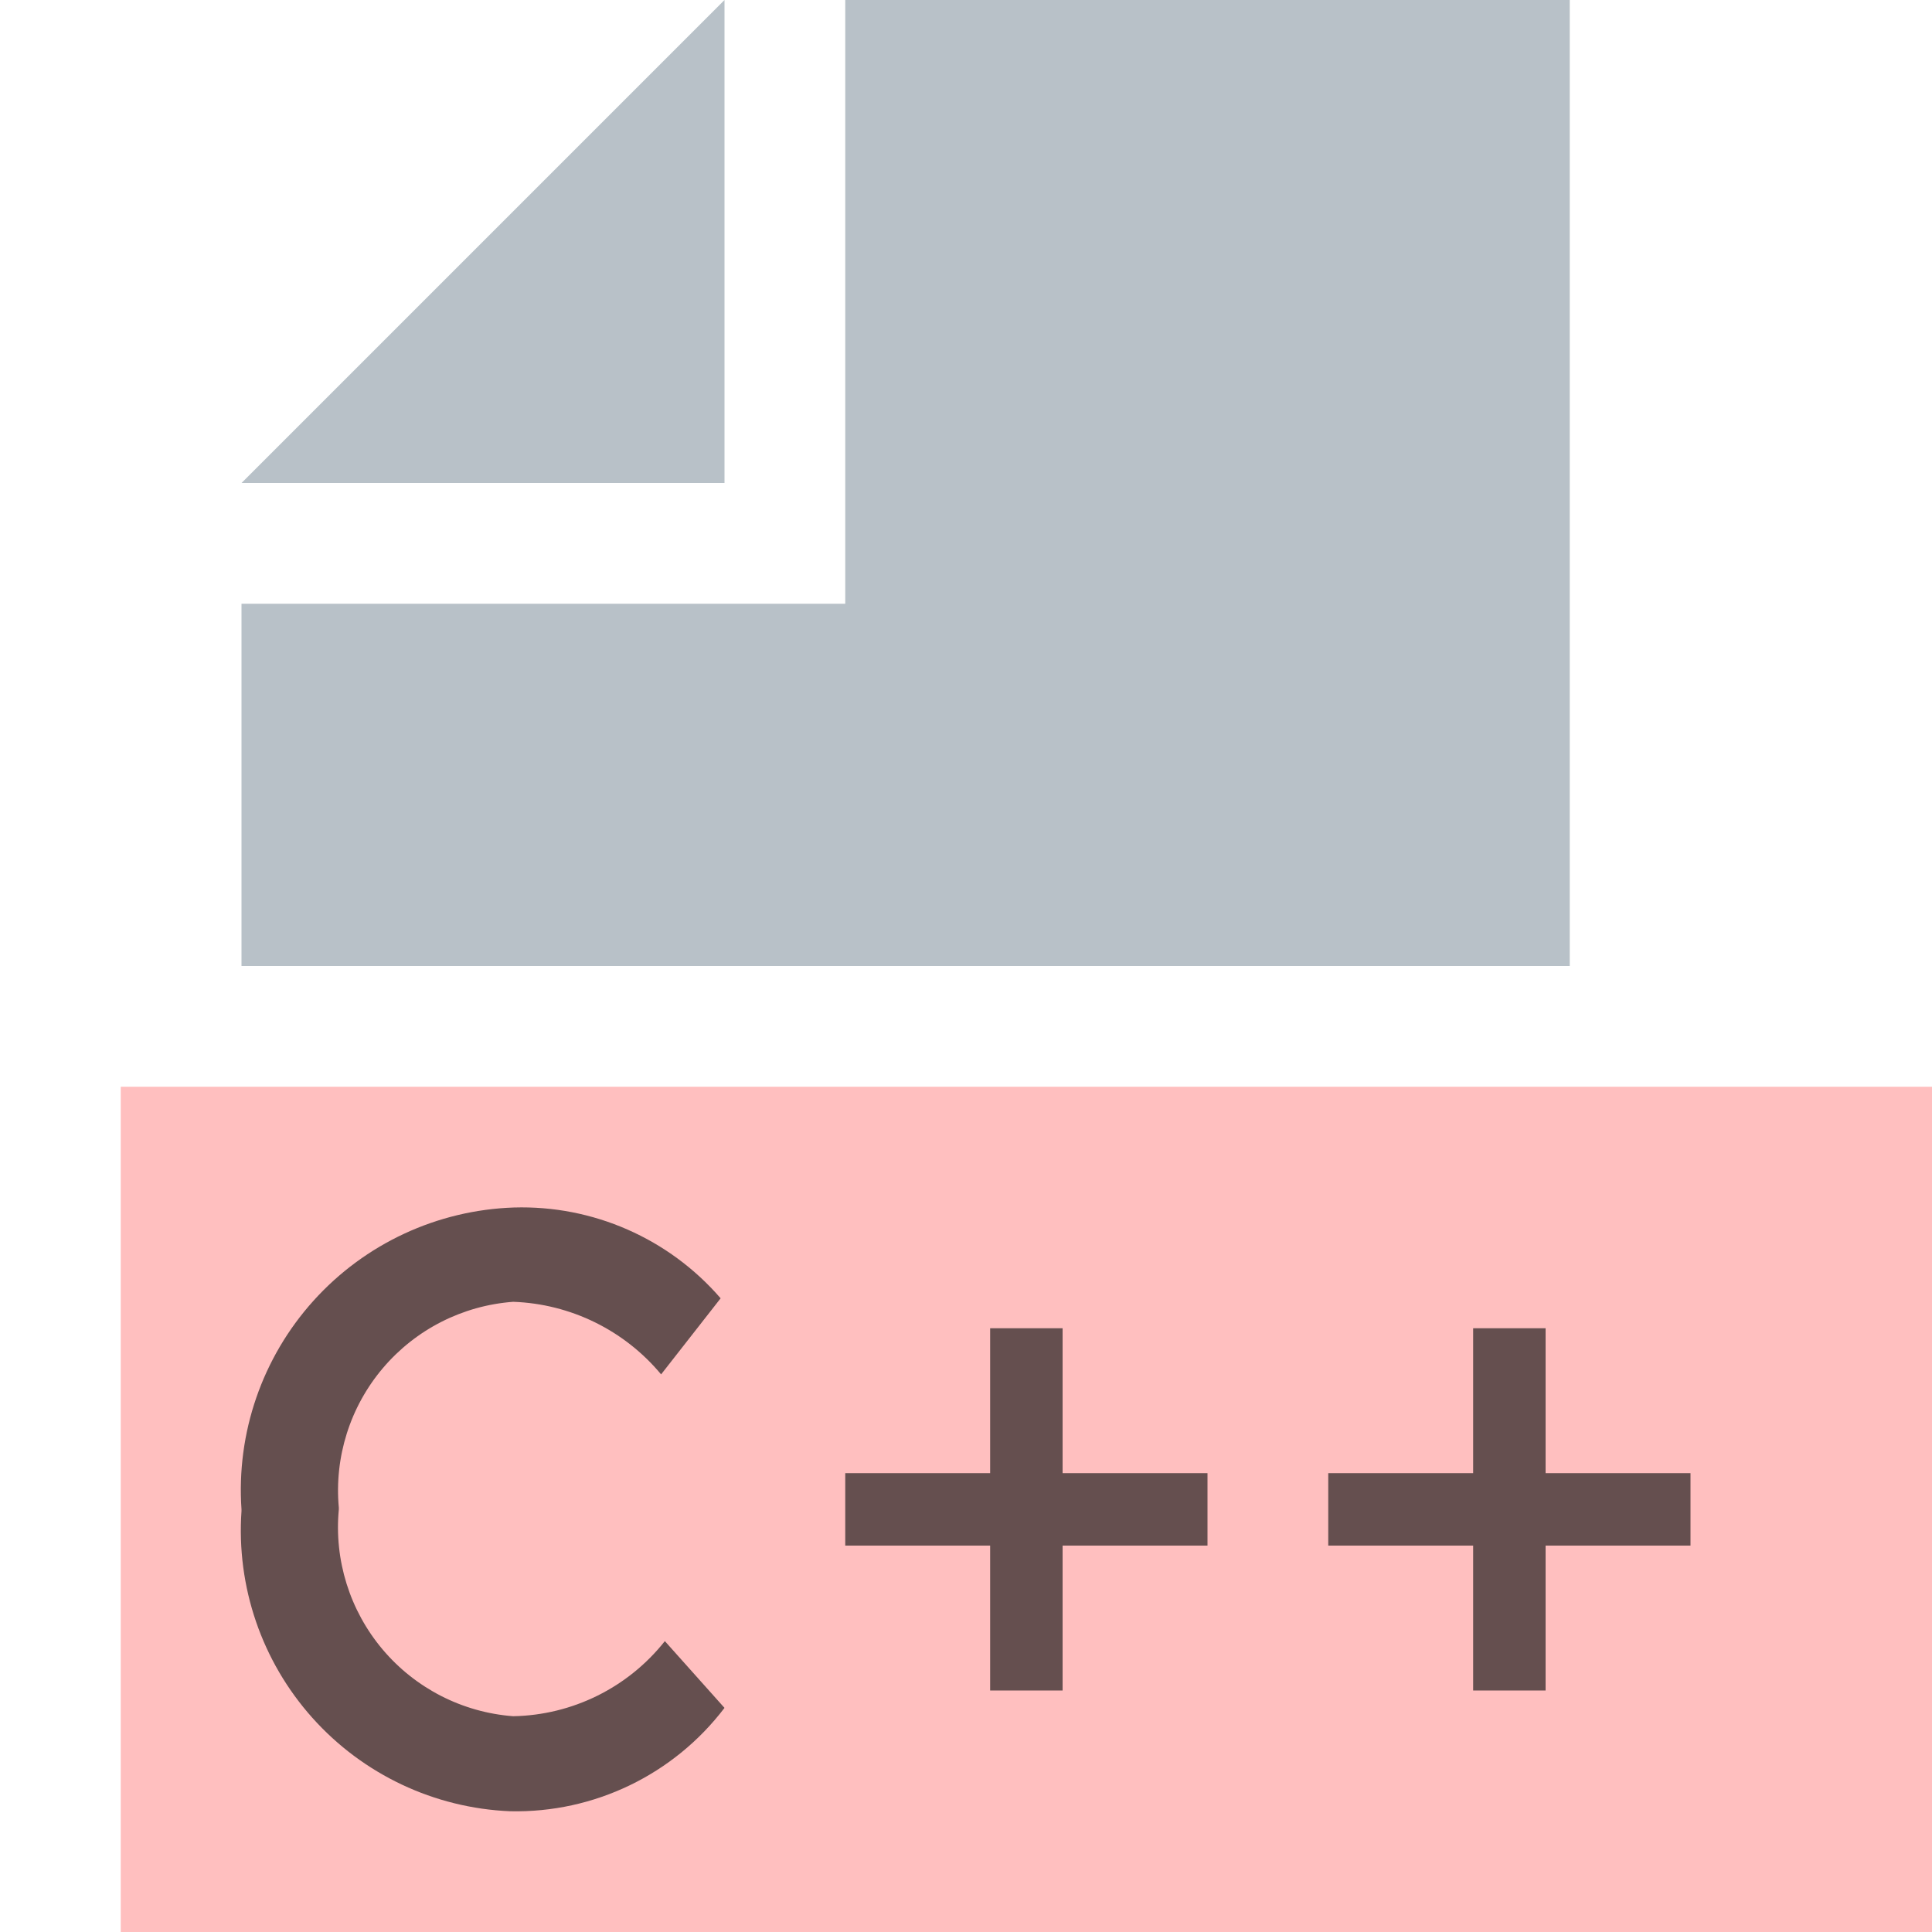
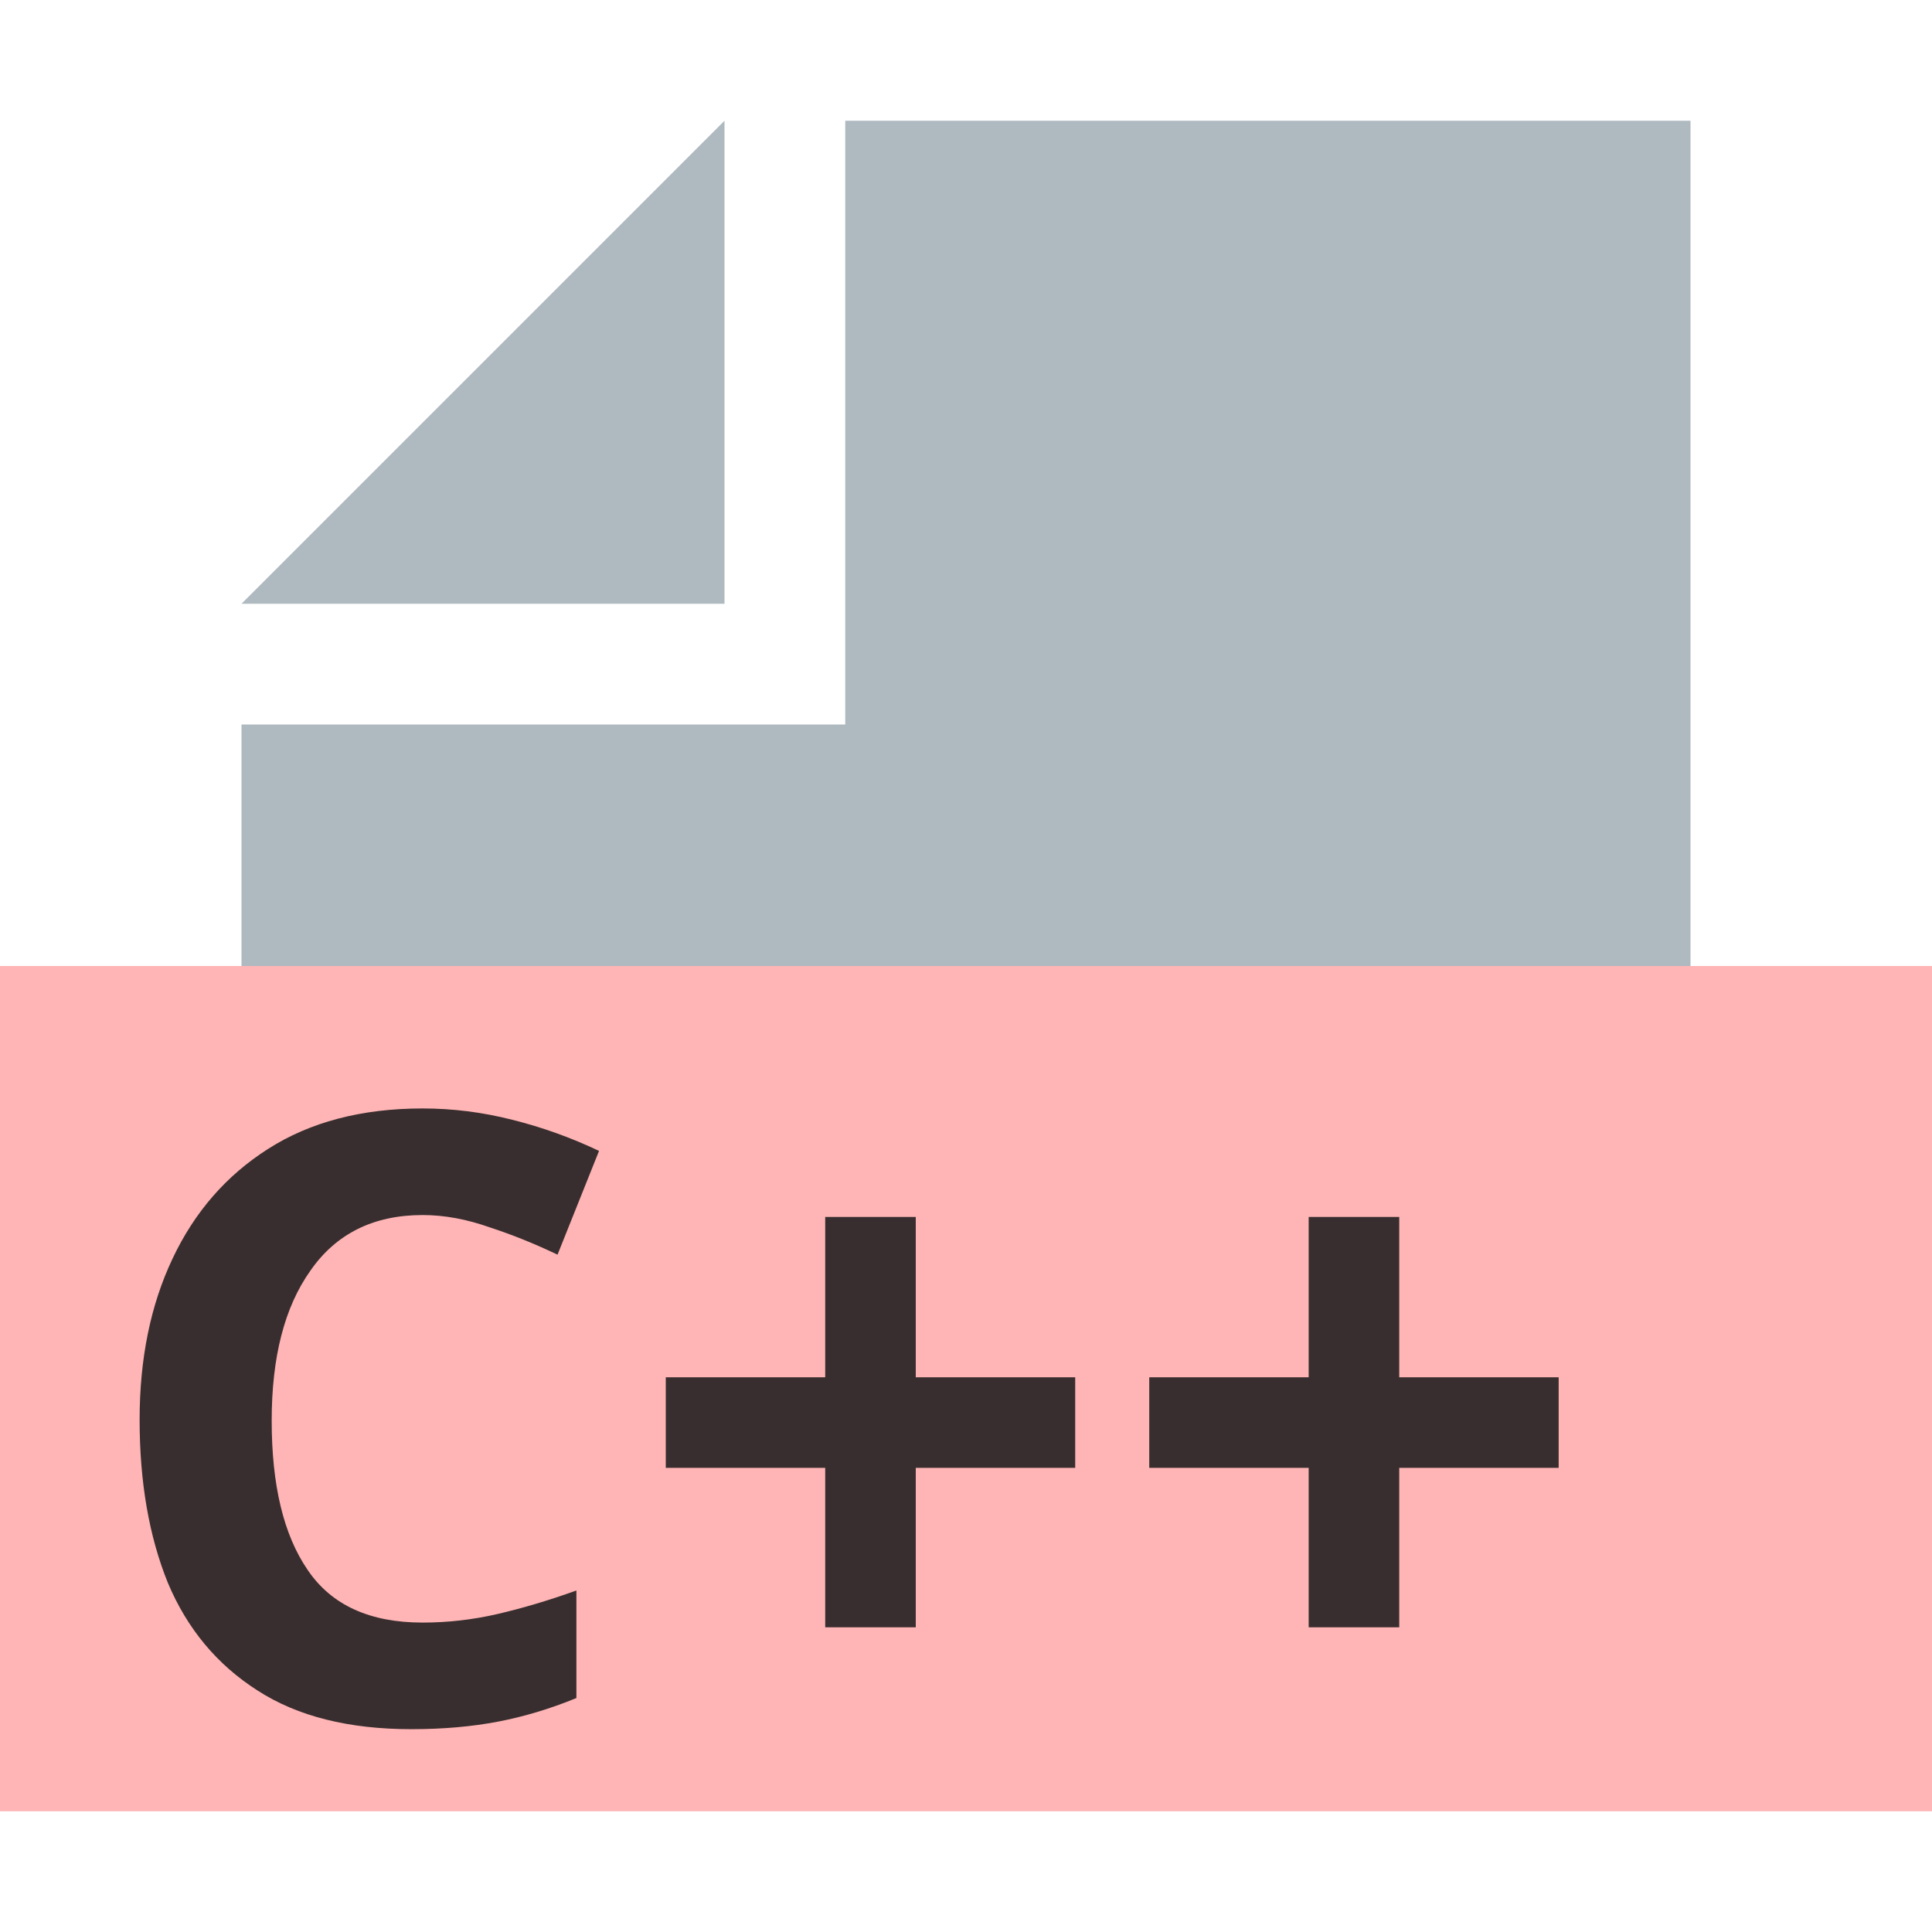
- <svg xmlns="http://www.w3.org/2000/svg" viewBox="0 0 16 16">
-   <path fill="#9AA7B0" opacity=".7" d="M2 4h4V0z" />
-   <path fill="#9AA7B0" opacity=".7" d="M7 0h6v8H2V5h5V0z" />
-   <path fill="#FF9595" opacity=".6" d="M1 9h16v7H1z" />
-   <path fill="#231f20" opacity=".7" d="M2 12.514V12.5A2.34 2.34 0 0 1 4.256 10a2.176 2.176 0 0 1 1.712.752l-.493.63a1.67 1.67 0 0 0-1.225-.601 1.566 1.566 0 0 0-1.444 1.705v.014a1.569 1.569 0 0 0 1.444 1.713 1.64 1.64 0 0 0 1.256-.622l.494.553A2.17 2.17 0 0 1 4.225 15 2.327 2.327 0 0 1 2 12.514z" />
-   <path stroke="#231f20" opacity=".7" stroke-width=".6" d="M8.5 11v3M7 12.5h3M11 12.5h3M12.5 11v3" />
+ <svg xmlns="http://www.w3.org/2000/svg" viewBox="0 0 32 32">
+   <path fill="#9aa7b0" opacity=".8" style="isolation: isolate" d="M 12 2 L 4 10 h 8 V 0 z" />
+   <path fill="#9aa7b0" opacity=".8" style="isolation: isolate" d="M 14 2 v 10 H 4 v 4 h 24 V 2" />
+   <path fill="#FF9595" opacity=".7" d="M 0 16 h 32 v 14 H 0 z" />
+   <text fill="#231f20" opacity="0.9" x="1.5" y="28.5" font-family="PragmataPro" font-size="14" font-weight="600">
+     C++
+   </text>
</svg>
